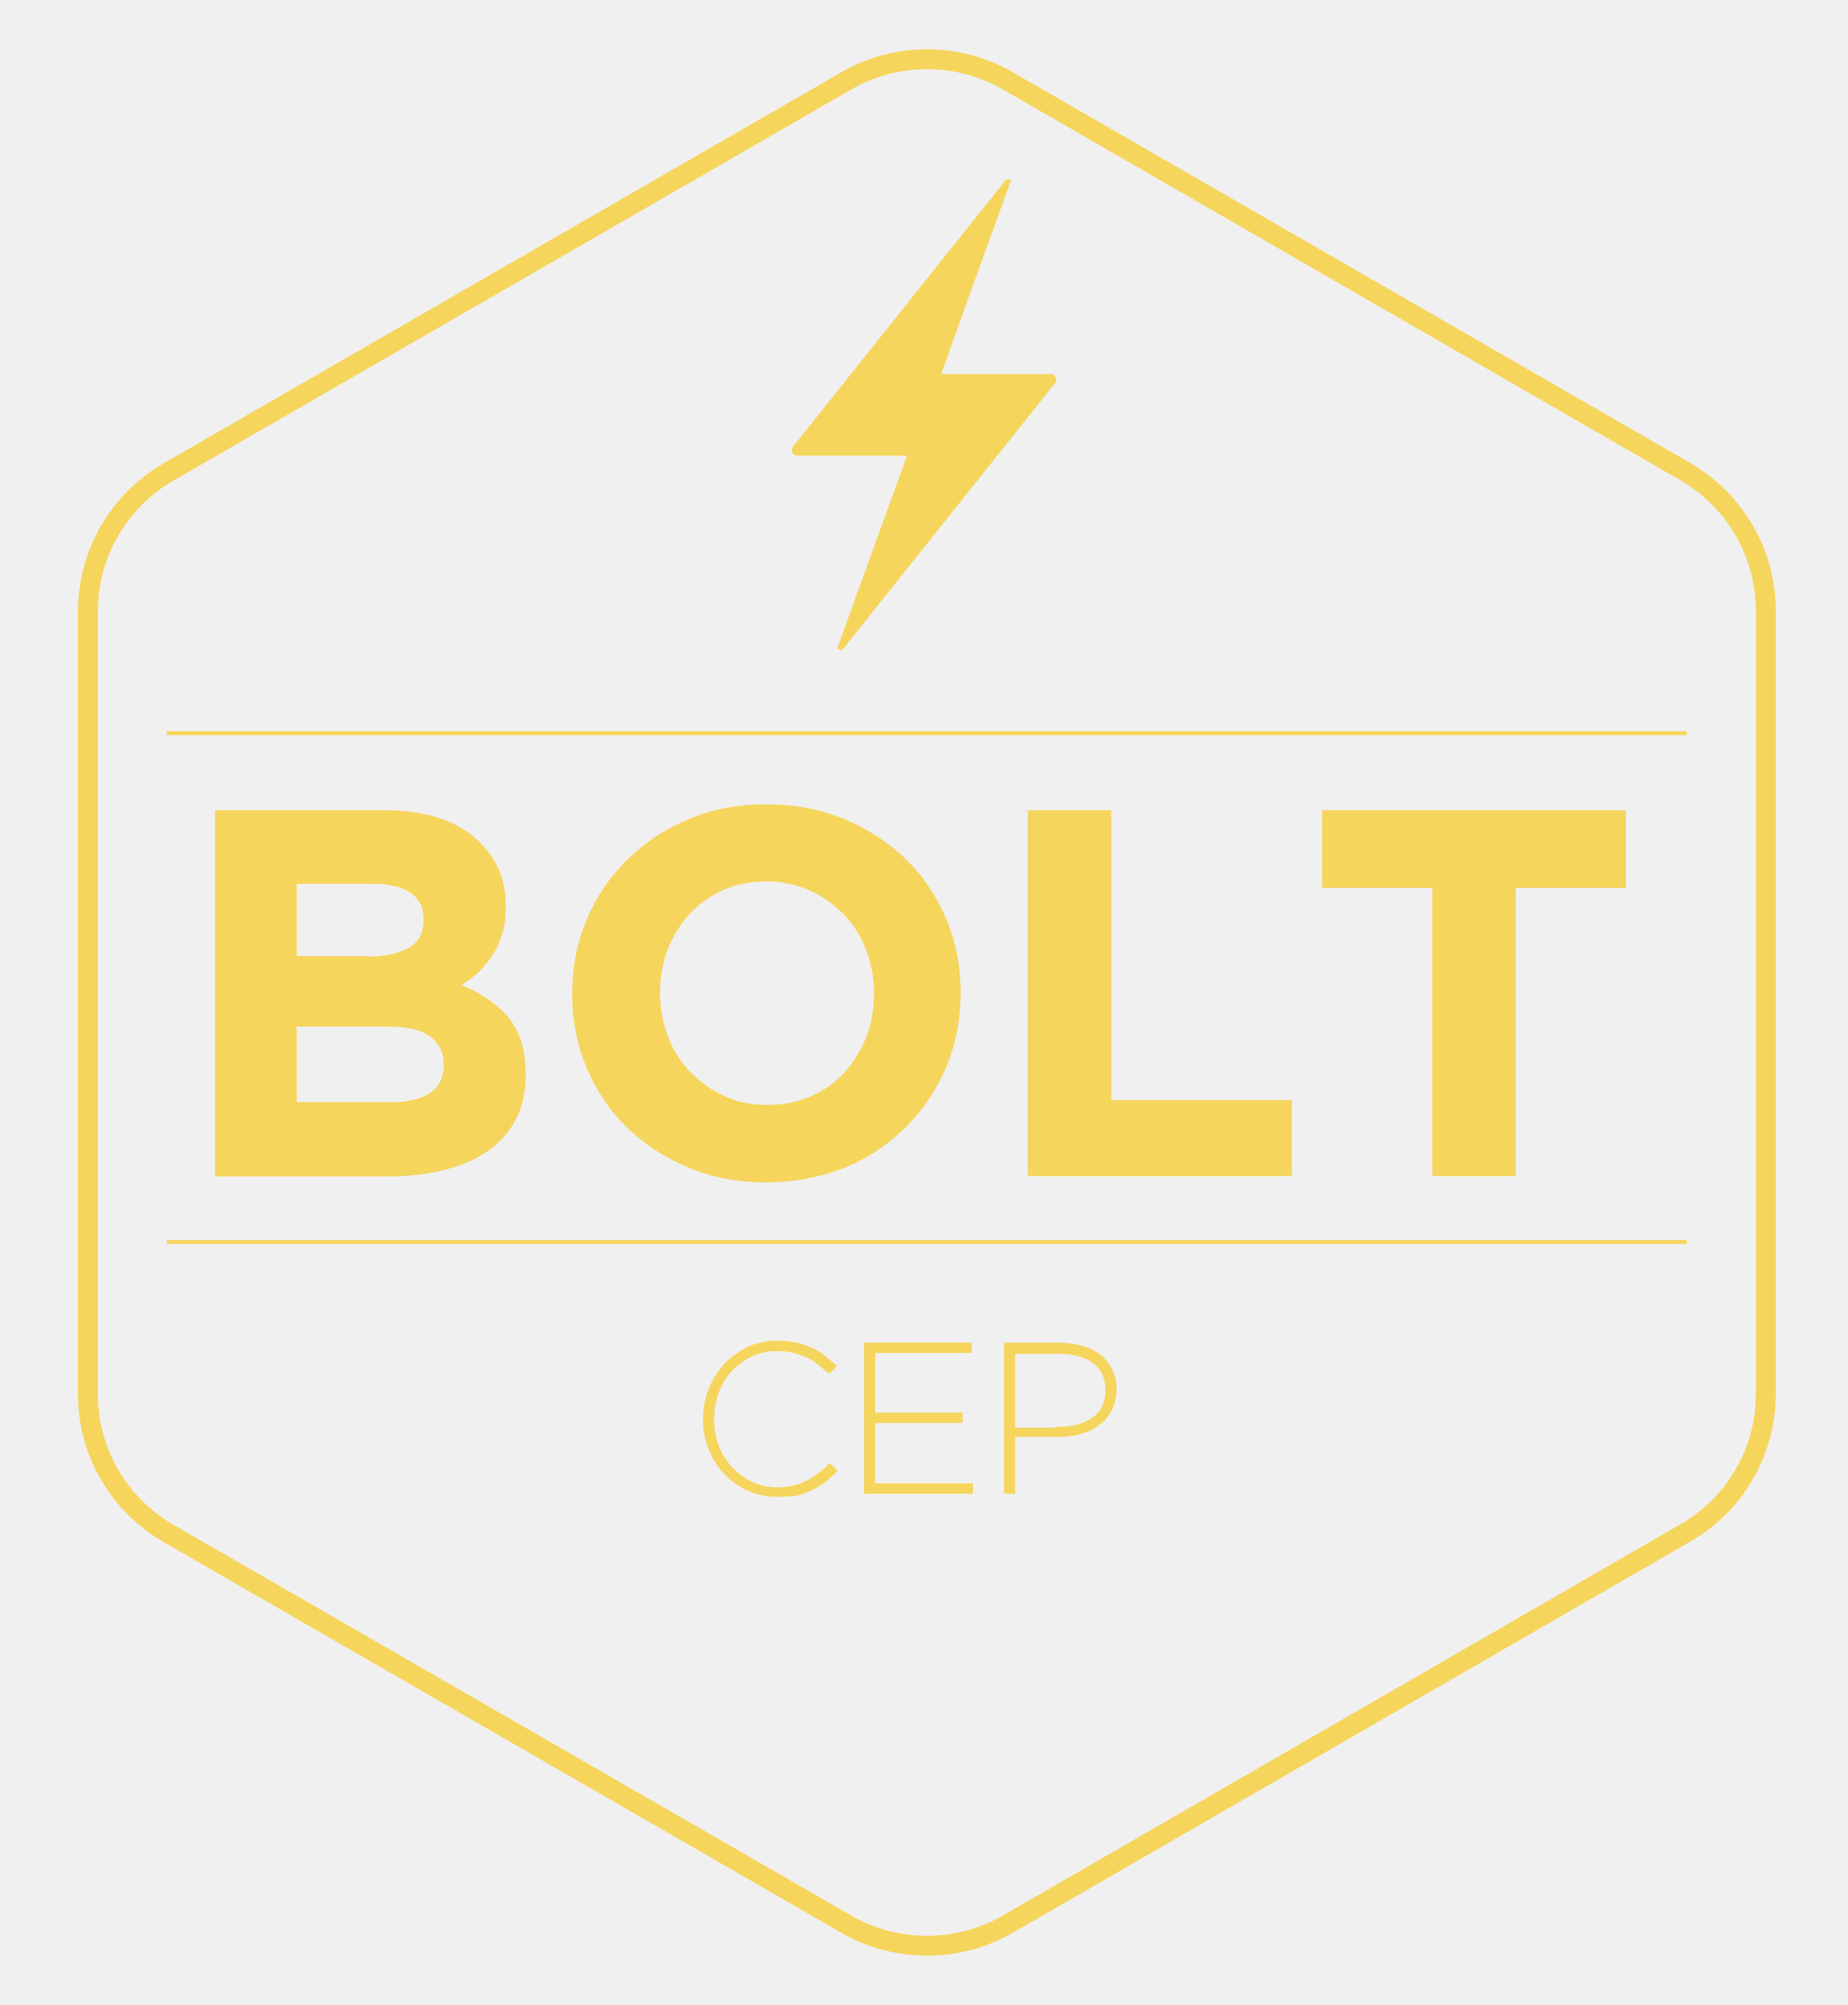
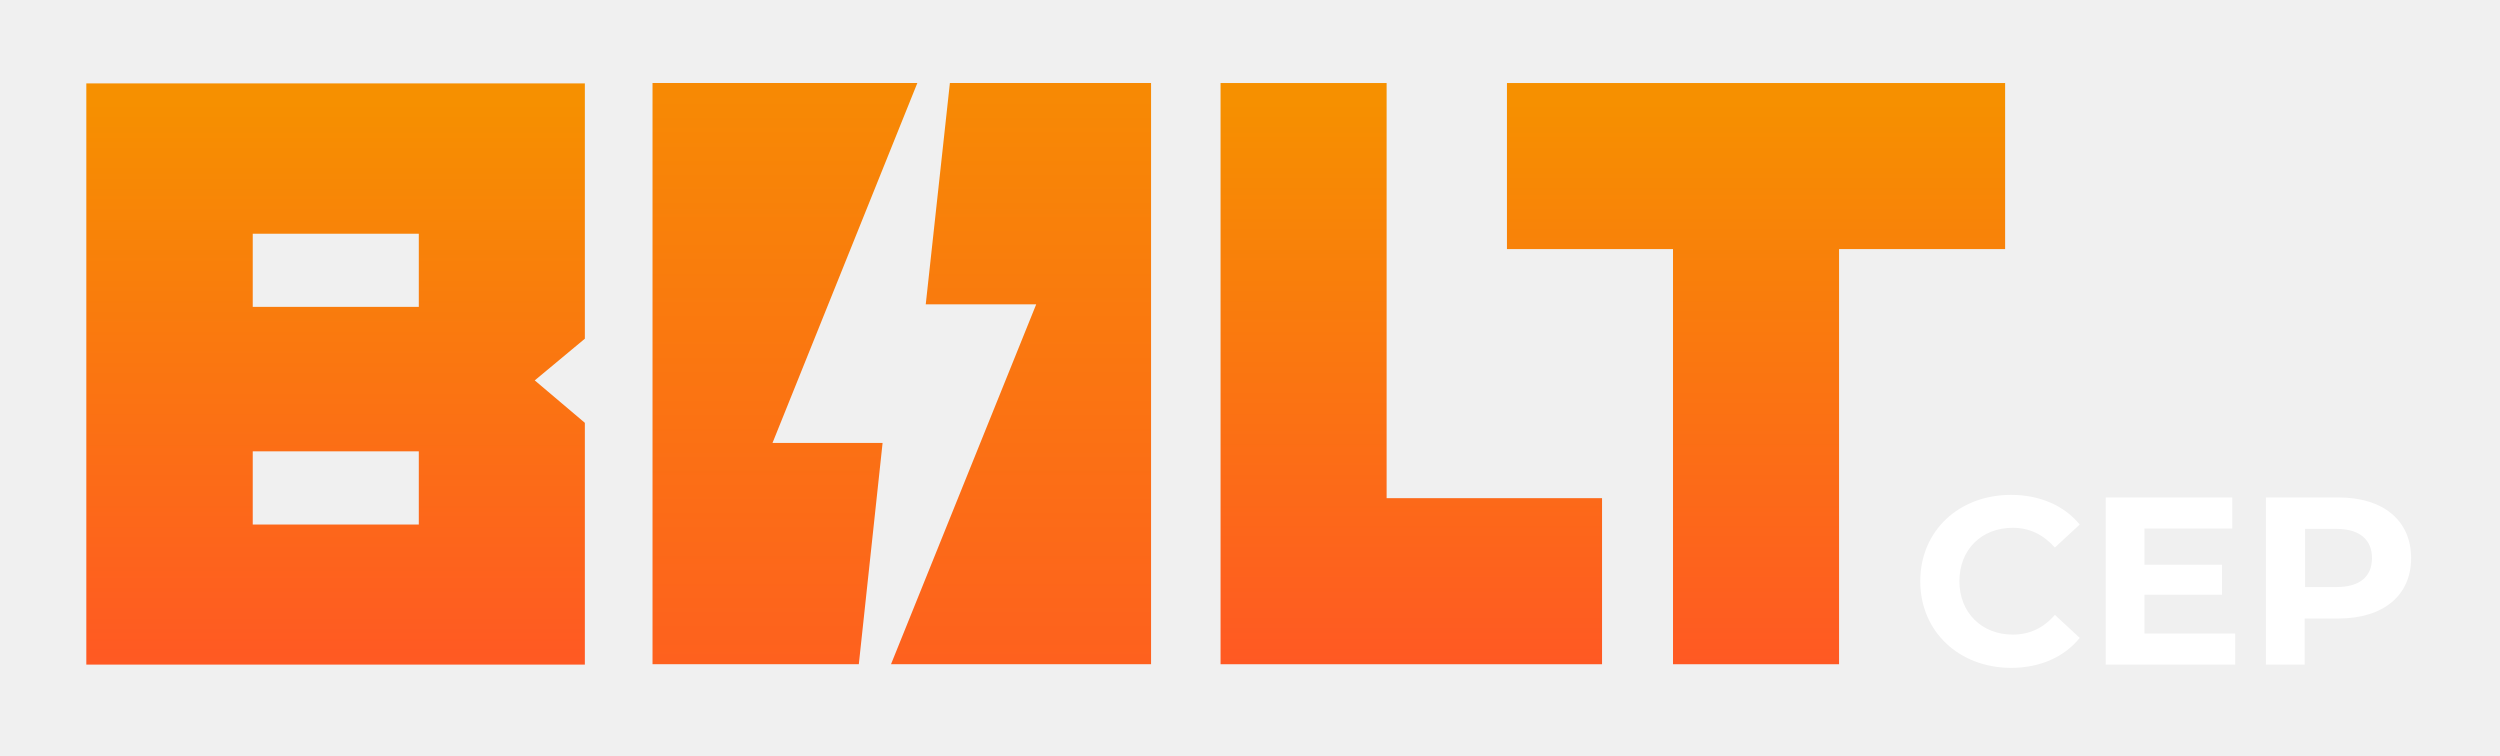
- <svg xmlns="http://www.w3.org/2000/svg" version="1.1" id="Layer_1" x="0px" y="0px" viewBox="0 0 464.7 504.3" style="enable-background:new 0 0 464.7 504.3;" xml:space="preserve">
+ <svg xmlns="http://www.w3.org/2000/svg" version="1.1" x="0px" y="0px" viewBox="0 0 683.5 206.6" style="enable-background:new 0 0 683.5 206.6;" xml:space="preserve">
  <style type="text/css">
- 	.st0{fill:none;stroke:#f6d55c;stroke-width:5;stroke-miterlimit:10;}
- 	.st1{fill:#f6d55c;stroke:#f6d55c;stroke-miterlimit:10;}
+ 	.st0{fill:#FFFFFF;}
+ 	.st1{fill:url(#SVGID_1_);}
+ 	.st2{fill:url(#SVGID_00000150813827405121328430000013591394434729471631_);}
+ 	.st3{fill:url(#SVGID_00000022556881005574089070000005209385503173824910_);}
+ 	.st4{fill:url(#SVGID_00000164490497375856337620000013192337860115470515_);}
+ 	.st5{fill:url(#SVGID_00000158710854381369928690000010751602789705850274_);}
</style>
-   <path class="st0" d="M444.1,350.6V153.7c0-14.5-7.7-27.8-20.3-35.1L253.4,20.3c-12.5-7.2-28-7.2-40.5,0L42.4,118.7  c-12.5,7.2-20.3,20.6-20.3,35.1v196.8c0,14.5,7.7,27.8,20.3,35.1L212.9,484c12.5,7.2,28,7.2,40.5,0l170.4-98.4  C436.4,378.4,444.1,365,444.1,350.6z" />
-   <line class="st1" x1="42" y1="184.4" x2="424.2" y2="184.4" />
-   <line class="st1" x1="42" y1="312.4" x2="424.2" y2="312.4" />
-   <g>
-     <path class="st1" d="M54.6,204.3h42.2c10.5,0,18.4,2.7,23.7,8.1c4.2,4.2,6.2,9.3,6.2,15.5v0.3c0,2.6-0.3,4.9-1,6.9   c-0.6,2-1.5,3.8-2.6,5.4c-1.1,1.6-2.3,3-3.7,4.2c-1.4,1.2-2.9,2.3-4.6,3.1c5.3,2,9.4,4.7,12.4,8.1c3,3.4,4.5,8.2,4.5,14.2v0.3   c0,4.2-0.8,7.8-2.4,10.9s-3.9,5.7-6.9,7.8c-3,2.1-6.6,3.6-10.8,4.7c-4.2,1-8.8,1.6-14,1.6H54.6V204.3z M92.6,241.1   c4.4,0,7.9-0.8,10.5-2.3c2.6-1.5,3.9-4,3.9-7.3v-0.3c0-3-1.1-5.4-3.4-7c-2.3-1.6-5.5-2.4-9.8-2.4H74.1v19.2H92.6z M97.9,277.8   c4.4,0,7.9-0.8,10.4-2.4c2.5-1.6,3.8-4.1,3.8-7.5v-0.3c0-3-1.2-5.4-3.5-7.2c-2.3-1.8-6.1-2.7-11.3-2.7H74.1v20H97.9z" />
-     <path class="st1" d="M192.7,296.9c-7,0-13.5-1.2-19.4-3.7c-5.9-2.5-11-5.8-15.3-10c-4.3-4.2-7.6-9.1-10-14.8   c-2.4-5.7-3.6-11.8-3.6-18.3v-0.3c0-6.5,1.2-12.6,3.6-18.3c2.4-5.7,5.8-10.7,10.1-14.9s9.4-7.7,15.3-10.1   c5.9-2.5,12.4-3.7,19.4-3.7s13.5,1.2,19.4,3.7c5.9,2.5,11,5.8,15.3,10c4.3,4.2,7.6,9.1,10,14.8c2.4,5.7,3.6,11.8,3.6,18.3v0.3   c0,6.5-1.2,12.6-3.6,18.3c-2.4,5.7-5.8,10.7-10.1,15s-9.4,7.7-15.3,10.1C206.2,295.6,199.7,296.9,192.7,296.9z M193,278.4   c4,0,7.7-0.7,11.1-2.2c3.4-1.5,6.3-3.5,8.6-6.1c2.4-2.6,4.2-5.6,5.6-9c1.3-3.4,2-7.1,2-11v-0.3c0-3.9-0.7-7.6-2-11   c-1.3-3.5-3.2-6.5-5.7-9.1c-2.5-2.6-5.4-4.7-8.8-6.2c-3.4-1.5-7.1-2.3-11-2.3c-4.1,0-7.8,0.7-11.1,2.2c-3.3,1.5-6.2,3.5-8.6,6.1   c-2.4,2.6-4.2,5.6-5.6,9c-1.3,3.4-2,7.1-2,11v0.3c0,3.9,0.7,7.6,2,11c1.3,3.5,3.2,6.5,5.7,9.1c2.5,2.6,5.4,4.7,8.7,6.2   C185.2,277.7,188.9,278.4,193,278.4z" />
-     <path class="st1" d="M259,204.3h20v72.9h45.4v18.1H259V204.3z" />
-     <path class="st1" d="M360.7,222.8H333v-18.5h75.4v18.5h-27.7v72.5h-20V222.8z" />
-     <path class="st1" d="M195.6,376c-2.6,0-5-0.5-7.3-1.5c-2.2-1-4.2-2.4-5.8-4.1c-1.6-1.7-2.9-3.7-3.8-6c-0.9-2.3-1.4-4.8-1.4-7.4   v-0.1c0-2.6,0.5-5.1,1.4-7.4c0.9-2.3,2.2-4.3,3.8-6.1c1.6-1.7,3.6-3.1,5.8-4.2c2.2-1,4.7-1.5,7.3-1.5c1.7,0,3.3,0.2,4.6,0.5   c1.4,0.3,2.6,0.7,3.7,1.2c1.1,0.5,2.2,1.1,3.1,1.9c0.9,0.7,1.9,1.5,2.8,2.3l-1.3,1.3c-0.8-0.7-1.6-1.4-2.5-2.1   c-0.9-0.7-1.8-1.3-2.9-1.8c-1.1-0.5-2.2-0.9-3.5-1.2c-1.3-0.3-2.7-0.5-4.2-0.5c-2.4,0-4.5,0.5-6.5,1.4c-2,0.9-3.7,2.2-5.2,3.8   c-1.5,1.6-2.6,3.4-3.4,5.6c-0.8,2.1-1.2,4.4-1.2,6.8v0.1c0,2.4,0.4,4.7,1.2,6.8c0.8,2.1,2,4,3.5,5.6c1.5,1.6,3.2,2.8,5.2,3.8   c2,0.9,4.2,1.4,6.5,1.4c2.9,0,5.4-0.6,7.5-1.7c2.1-1.1,4-2.5,5.7-4.2l1.3,1.2c-0.9,0.9-1.8,1.7-2.8,2.5c-1,0.8-2.1,1.4-3.3,2   c-1.2,0.6-2.5,1-3.9,1.4C198.7,375.8,197.2,376,195.6,376z" />
-     <path class="st1" d="M217.8,338.2h26.1v1.6h-24.3v16h22v1.6h-22v16.2h24.6v1.6h-26.4V338.2z" />
-     <path class="st1" d="M253,338.2h13.2c2.2,0,4.1,0.3,5.9,0.8c1.7,0.5,3.2,1.2,4.4,2.2c1.2,1,2.1,2.1,2.8,3.5c0.7,1.4,1,3,1,4.7v0.1   c0,1.9-0.4,3.5-1.1,4.9c-0.7,1.4-1.7,2.6-3,3.6c-1.3,1-2.8,1.7-4.6,2.2c-1.8,0.5-3.7,0.7-5.8,0.7h-11v14.3H253V338.2z M265.9,359.4   c3.9,0,6.9-0.8,9.2-2.5c2.3-1.7,3.4-4.1,3.4-7.2v-0.1c0-3.1-1.1-5.5-3.3-7.1c-2.2-1.7-5.2-2.5-9.1-2.5h-11.3v19.6H265.9z" />
+   <g id="Layer_1">
+ </g>
+   <g id="_x3C_Layer_x3E_">
+     <g>
+       <path class="st0" d="M525,158.9c0-13.8,10.6-23.6,24.8-23.6c7.9,0,14.5,2.9,18.8,8.1l-6.8,6.3c-3.1-3.5-6.9-5.4-11.5-5.4    c-8.6,0-14.6,6-14.6,14.6c0,8.6,6.1,14.6,14.6,14.6c4.6,0,8.4-1.8,11.5-5.4l6.8,6.3c-4.3,5.3-10.9,8.2-18.9,8.2    C535.6,182.5,525,172.7,525,158.9z" />
+       <path class="st0" d="M611.1,173.2v8.5h-35.4V136h34.6v8.5h-24v9.9h21.2v8.2h-21.2v10.6H611.1z" />
+       <path class="st0" d="M659.2,152.6c0,10.2-7.6,16.5-19.9,16.5h-9.2v12.6h-10.6V136h19.8C651.6,136,659.2,142.3,659.2,152.6z     M648.5,152.6c0-5-3.3-8-9.7-8h-8.6v15.9h8.6C645.2,160.5,648.5,157.6,648.5,152.6z" />
+     </g>
+     <linearGradient id="SVGID_1_" gradientUnits="userSpaceOnUse" x1="91.766" y1="181.731" x2="91.766" y2="22.771">
+       <stop offset="0" style="stop-color:#FF5923" />
+       <stop offset="0.968" style="stop-color:#F69000" />
+     </linearGradient>
+     <path class="st1" d="M23.6,181.7h136.3v-66.1L146.2,104l13.7-11.4V22.8H23.6V181.7z M69.1,63.9h45.4v20H69.1V63.9z M69.1,123.4   h45.4v20H69.1V123.4z" />
+     <linearGradient id="SVGID_00000010274555807874980410000016562439695553919145_" gradientUnits="userSpaceOnUse" x1="385.865" y1="181.623" x2="385.865" y2="22.663">
+       <stop offset="0" style="stop-color:#FF5923" />
+       <stop offset="0.968" style="stop-color:#F69000" />
+     </linearGradient>
+     <polygon style="fill:url(#SVGID_00000010274555807874980410000016562439695553919145_);" points="379.1,22.7 333.7,22.7    333.7,181.6 438,181.6 438,136.2 379.1,136.2  " />
+     <linearGradient id="SVGID_00000083771659917982595420000017528731256906914747_" gradientUnits="userSpaceOnUse" x1="480.084" y1="181.623" x2="480.084" y2="22.663">
+       <stop offset="0" style="stop-color:#FF5923" />
+       <stop offset="0.968" style="stop-color:#F69000" />
+     </linearGradient>
+     <polygon style="fill:url(#SVGID_00000083771659917982595420000017528731256906914747_);" points="412,22.7 412,68.1 457.4,68.1    457.4,181.6 502.8,181.6 502.8,68.1 548.2,68.1 548.2,22.7  " />
+     <g>
+       <linearGradient id="SVGID_00000124841103632099776740000010723539367872022934_" gradientUnits="userSpaceOnUse" x1="214.626" y1="211.714" x2="214.626" y2="-7.429">
+         <stop offset="0" style="stop-color:#FF5923" />
+         <stop offset="0.968" style="stop-color:#F69000" />
+       </linearGradient>
+       <polygon style="fill:url(#SVGID_00000124841103632099776740000010723539367872022934_);" points="211.2,121.1 250.8,22.7     178.4,22.7 178.4,181.6 234.8,181.6 241.3,121.1   " />
+       <linearGradient id="SVGID_00000048476993751834938180000004735698176259761796_" gradientUnits="userSpaceOnUse" x1="279.157" y1="211.714" x2="279.157" y2="-7.429">
+         <stop offset="0" style="stop-color:#FF5923" />
+         <stop offset="0.968" style="stop-color:#F69000" />
+       </linearGradient>
+       <polygon style="fill:url(#SVGID_00000048476993751834938180000004735698176259761796_);" points="314.7,22.7 259.7,22.7     253.1,83.2 283.3,83.2 243.6,181.6 314.7,181.6   " />
+     </g>
  </g>
-   <path class="st1" d="M211.2,162.8c5.7-15.9,11.5-31.7,17.3-47.8c0.2-0.4-0.2-0.9-0.6-0.9l-27.4,0c-0.7,0-1.1-0.8-0.7-1.4l53.5-67.1  c0.1,0,0.2,0.1,0.3,0.1c-5.8,15.9-11.5,31.8-17.3,48c-0.2,0.4,0.2,0.9,0.6,0.9l27.4,0c0.7,0,1.1,0.8,0.7,1.4  c-17.9,22.5-35.7,44.7-53.4,67C211.4,162.9,211.4,162.9,211.2,162.8z" />
</svg>
